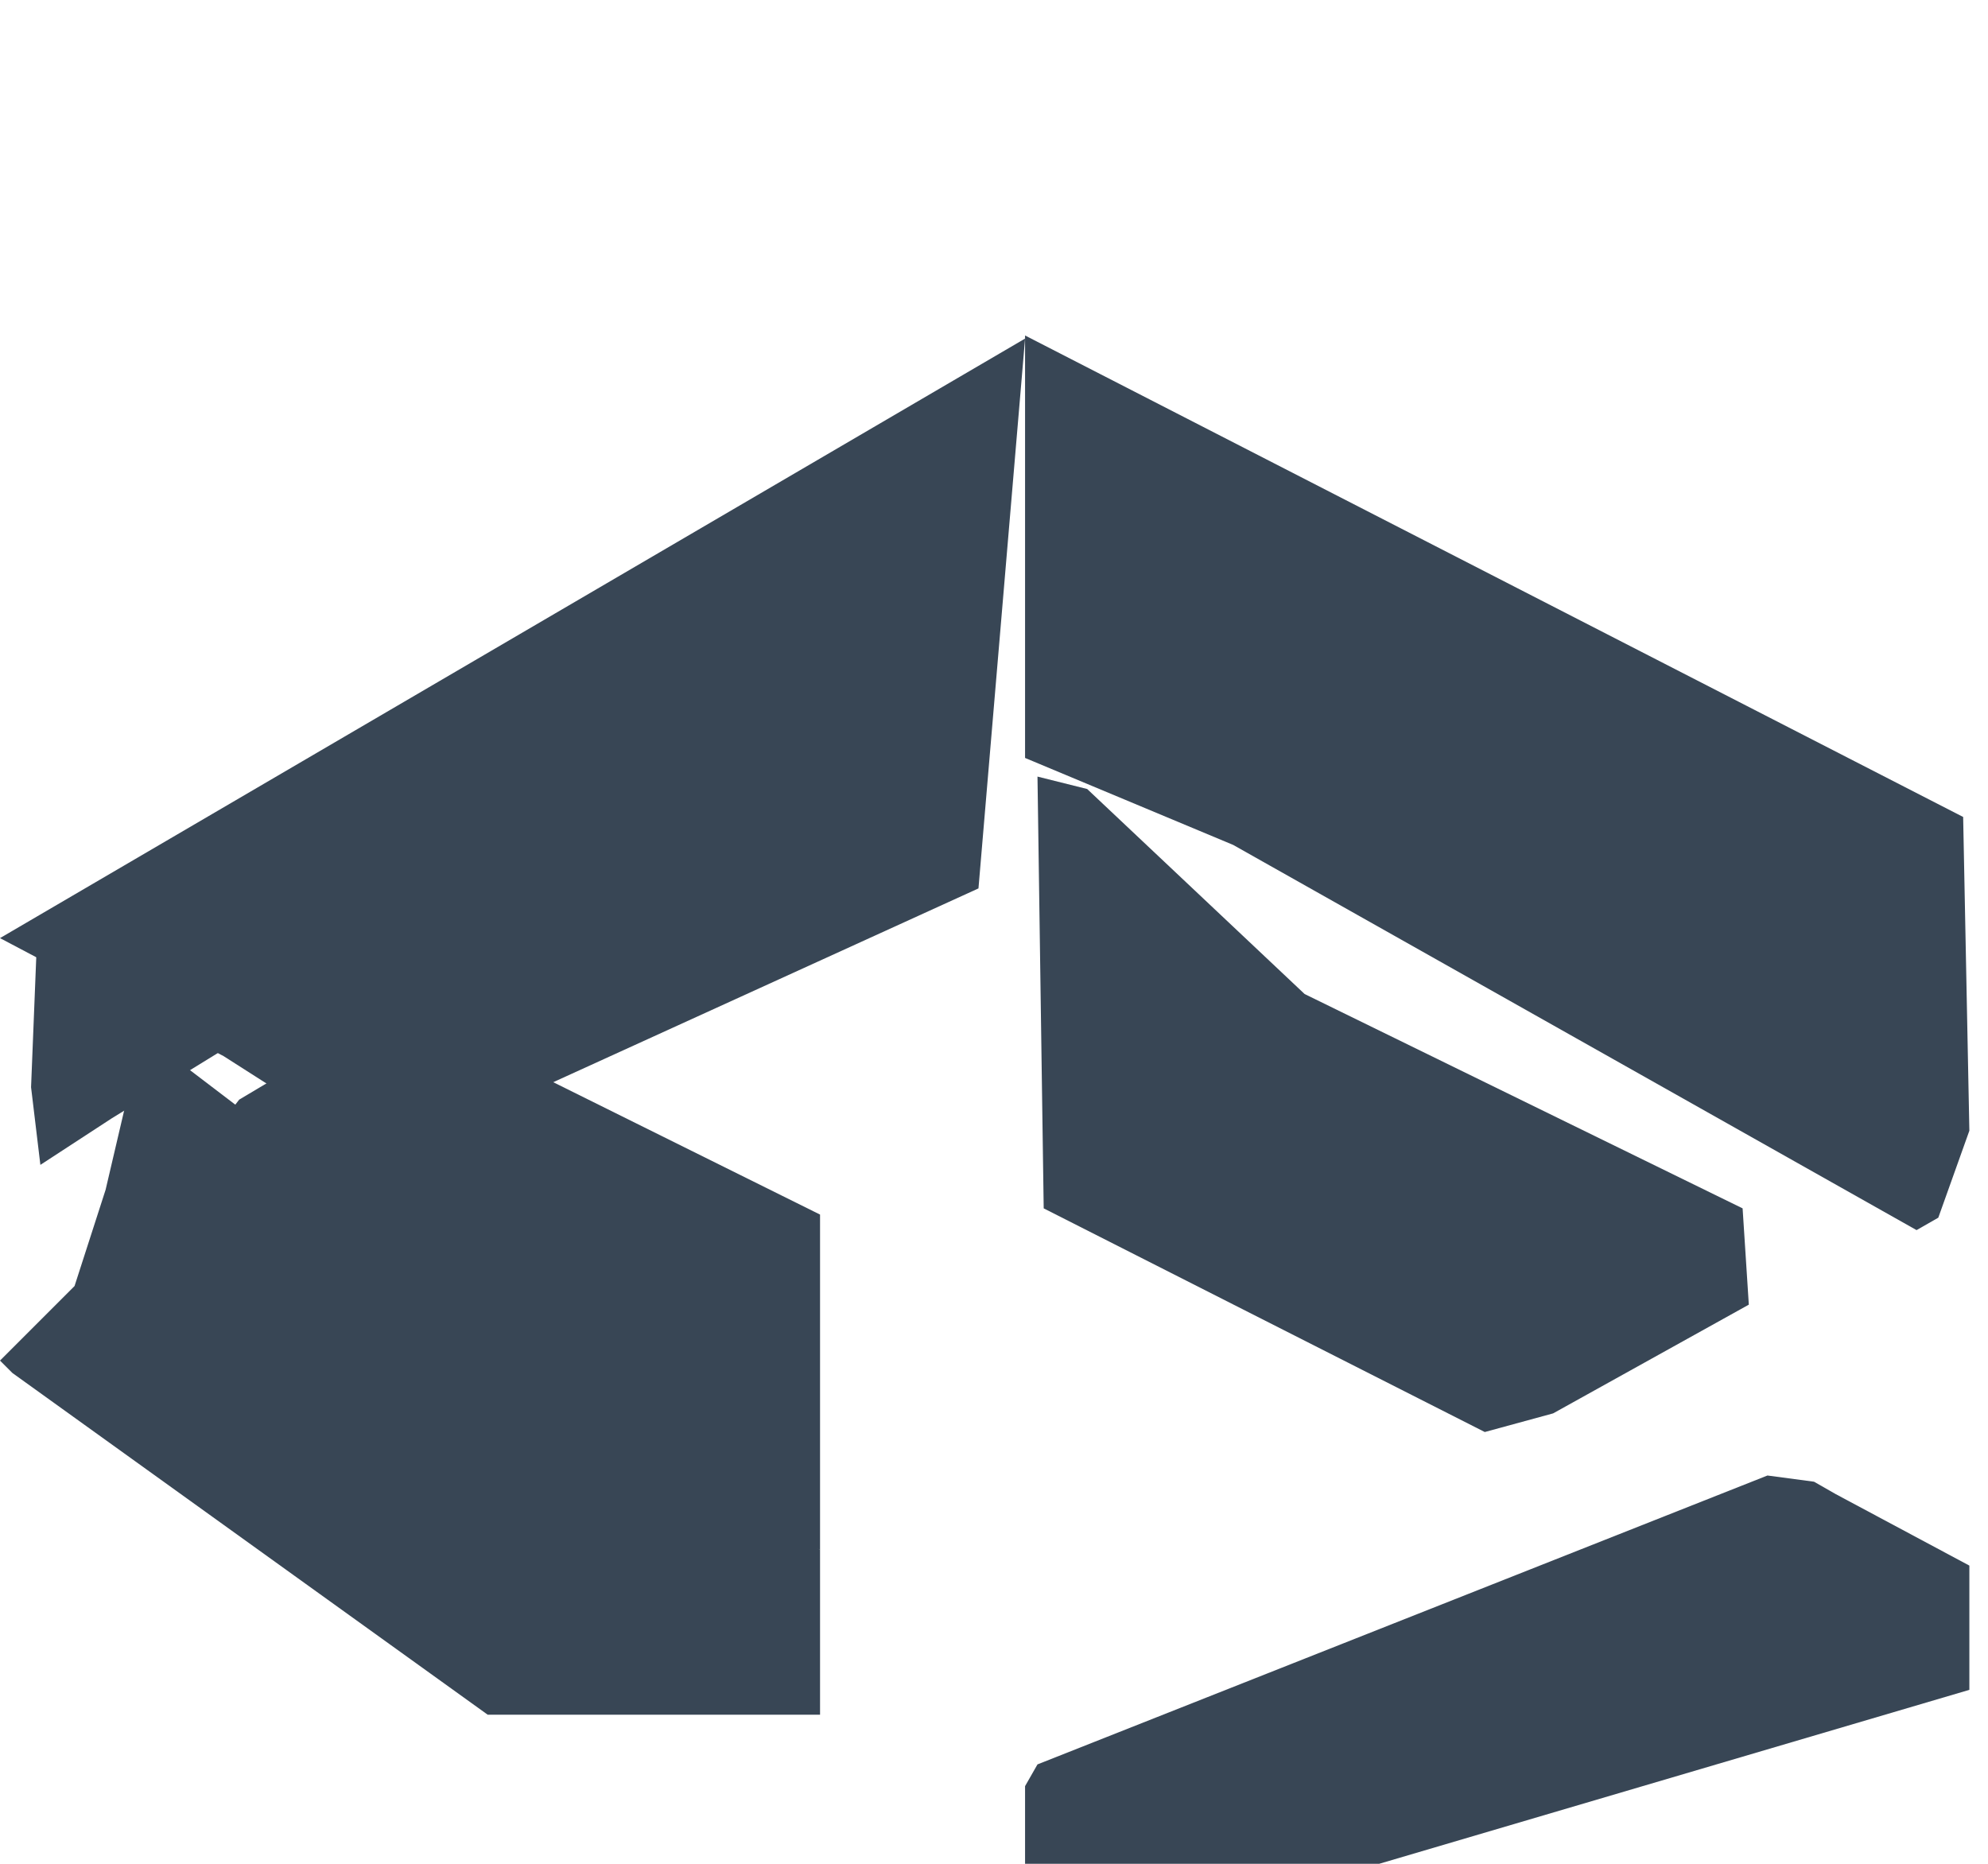
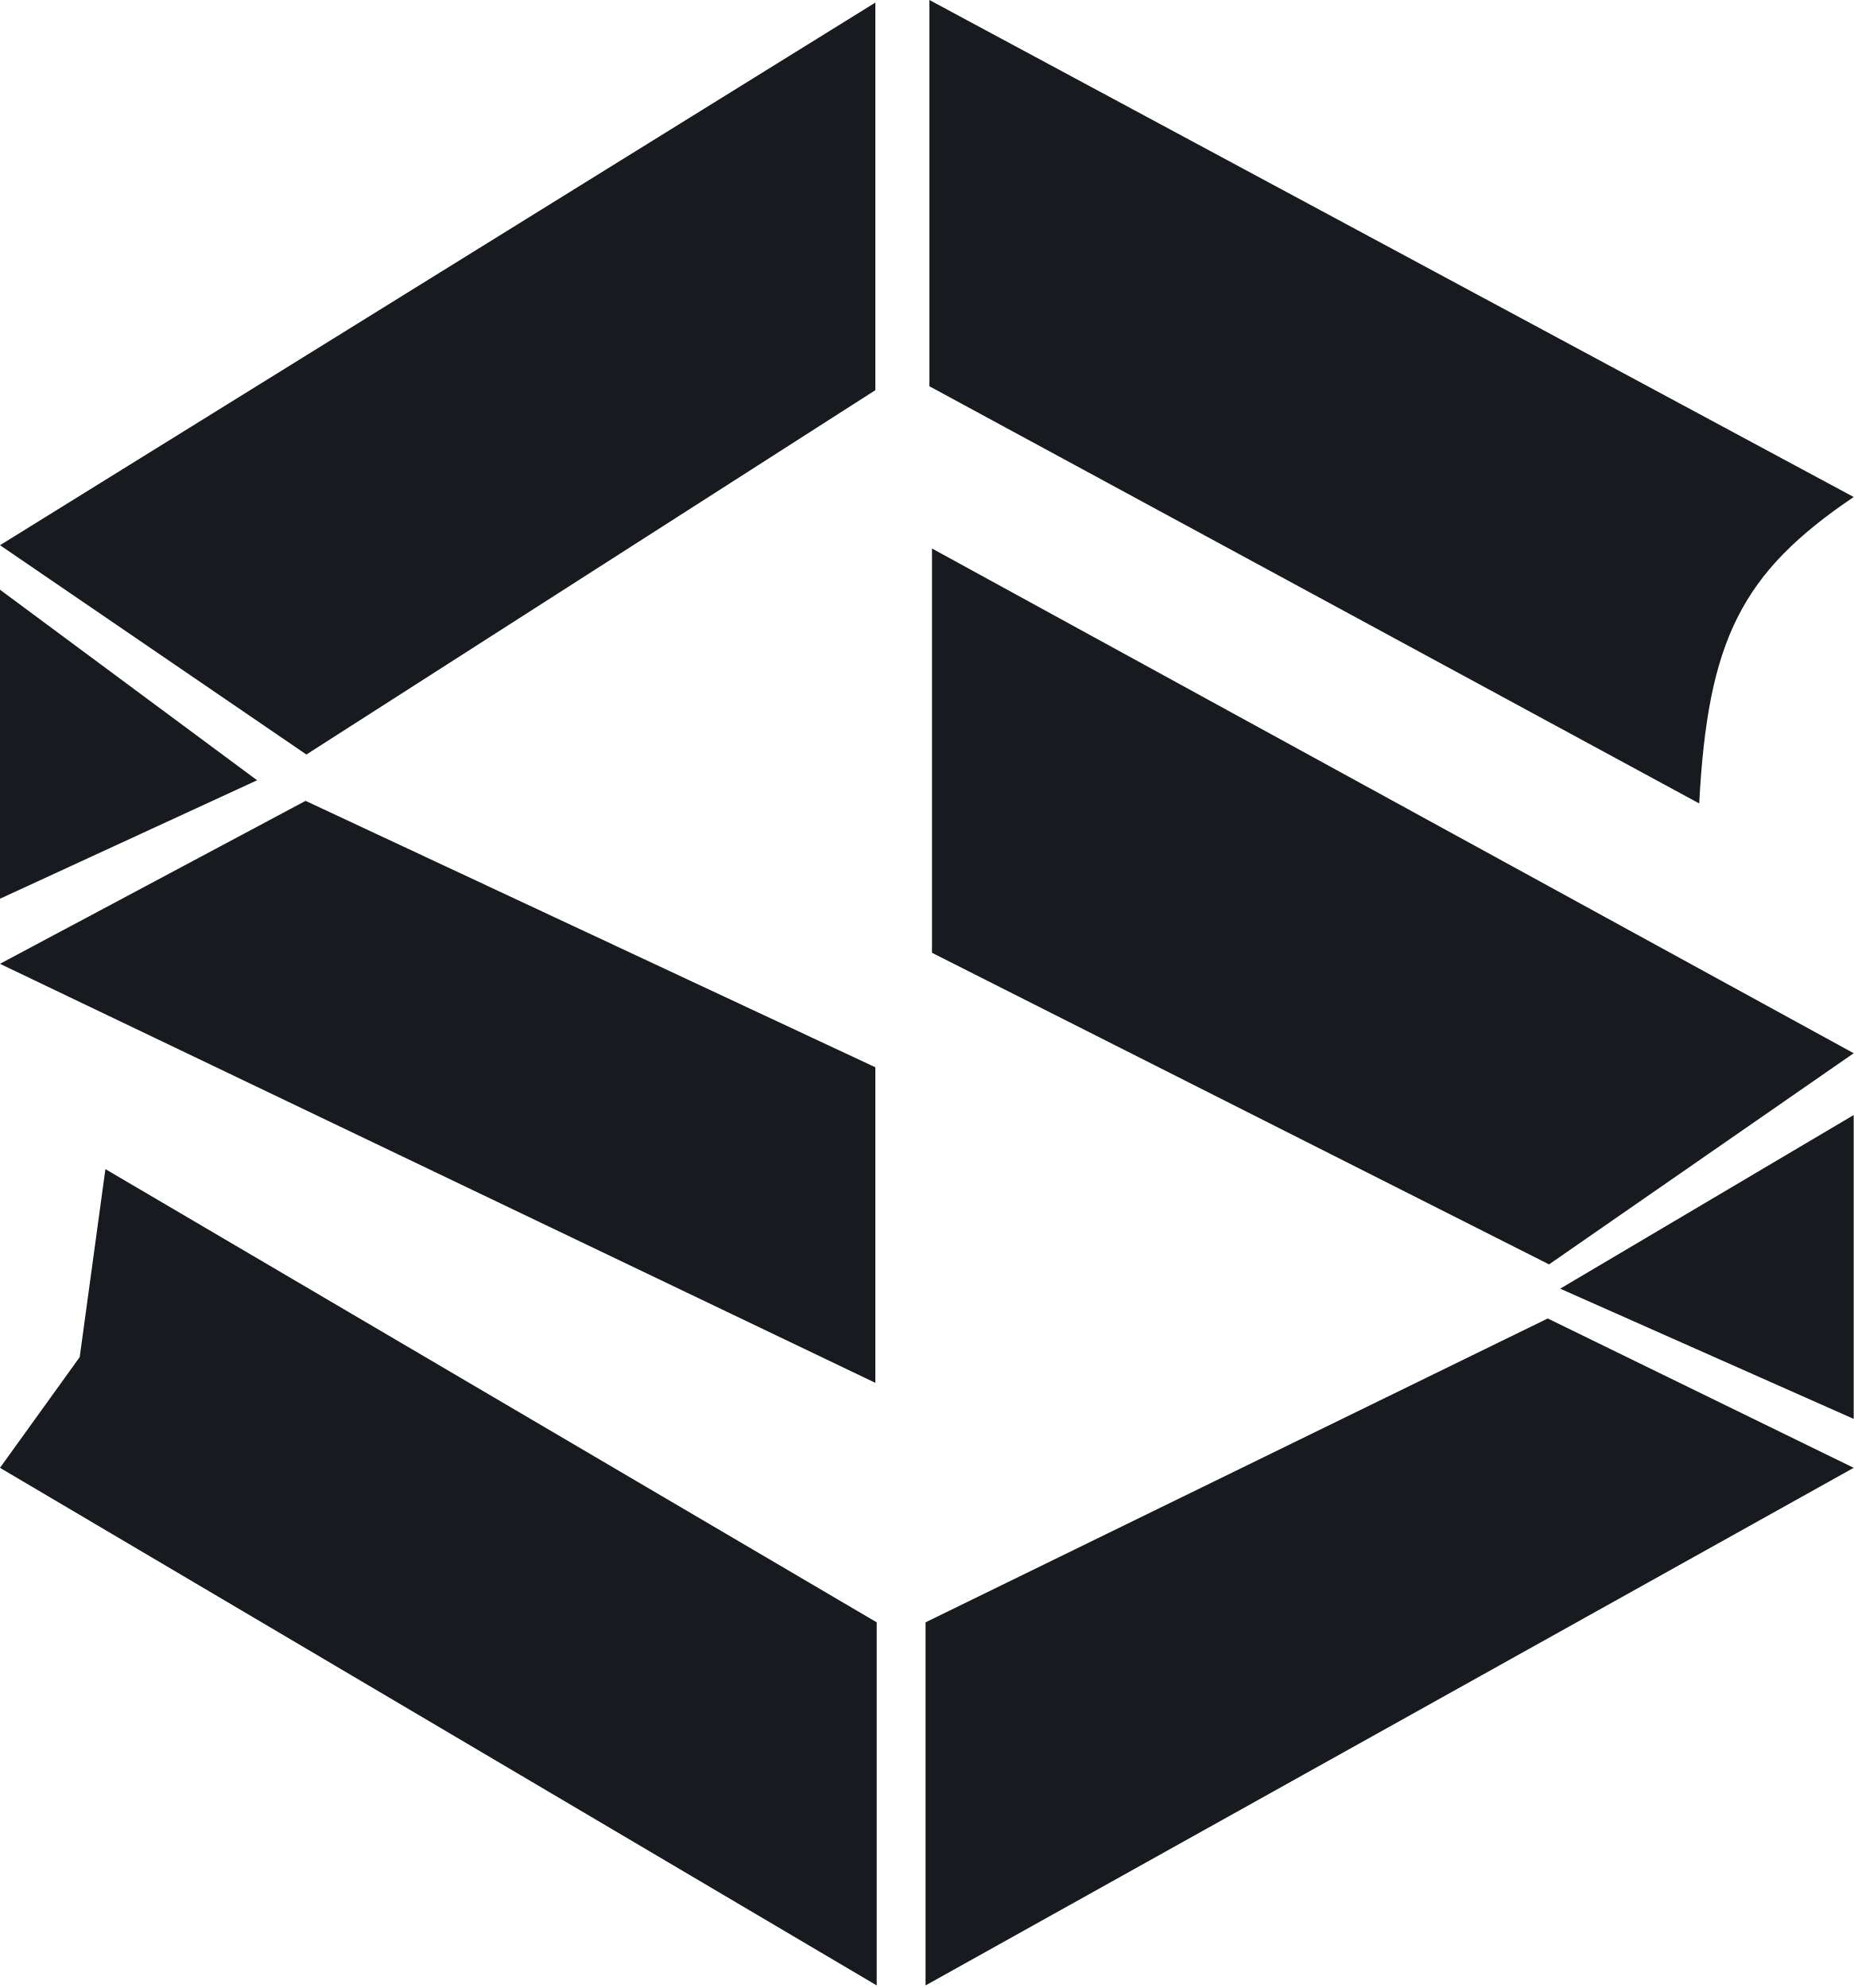
- <svg xmlns="http://www.w3.org/2000/svg" viewBox="0 0 640 600">
-   <g fill="#384655">
-     <path d="M330 108 L330 244 L397 272 L617 396 L624 392 L634 364 L632 263 Z" />
-     <path d="M45 336 L34 383 L24 414 L0 438 L4 442 L157 552 L264 552 L264 499 L50 336 Z" />
-     <path d="M330 109 L0 302 L72 340 L119 370 L130 364 L157 358 L315 286 Z" />
-     <path d="M53 385 L53 390 L264 499 L264 391 L133 326 L124 326 L77 354 Z" />
-     <path d="M334 250 L336 389 L478 461 L500 455 L563 420 L561 389 L420 320 L350 254 Z" />
-     <path d="M634 504 L591 481 L584 477 L569 475 L334 568 L330 575 L330 600 L444 600 L634 544 Z" />
-     <path d="M12 300 L10 350 L13 375 L36 360 L88 328 L92 321 Z" />
-   </g>
+ <svg xmlns="http://www.w3.org/2000/svg" width="360" height="386" viewBox="0 0 360 386" fill="none">
+   <path d="M180.5 75V7V0L360 96.5C338.216 111.203 331.662 124.243 330 156L180.5 75Z" fill="#171A1F" />
+   <path d="M59.349 155.5L0 187.14L170 268.5V207.229L59.349 155.5Z" fill="#171A1F" />
+   <path d="M360 204.5L181 106.5V185L300.835 245.5L360 204.5Z" fill="#171A1F" />
+   <path d="M170 0.5L0 105.861L59.5 146.5L170 75.758V0.5Z" fill="#171A1F" />
+   <path d="M179.75 315L300.583 256L360 285L179.75 385.5V315Z" fill="#171A1F" />
+   <path d="M170.264 385.5V315L20.472 227L15.479 263.5L0 285L170.264 385.5Z" fill="#171A1F" />
+   <path d="M0 174.5V114.5L49.931 151.5L0 174.5Z" fill="#171A1F" />
+   <path d="M303 250.214L360 216.5V275.5L303 250.214Z" fill="#171A1F" />
</svg>
